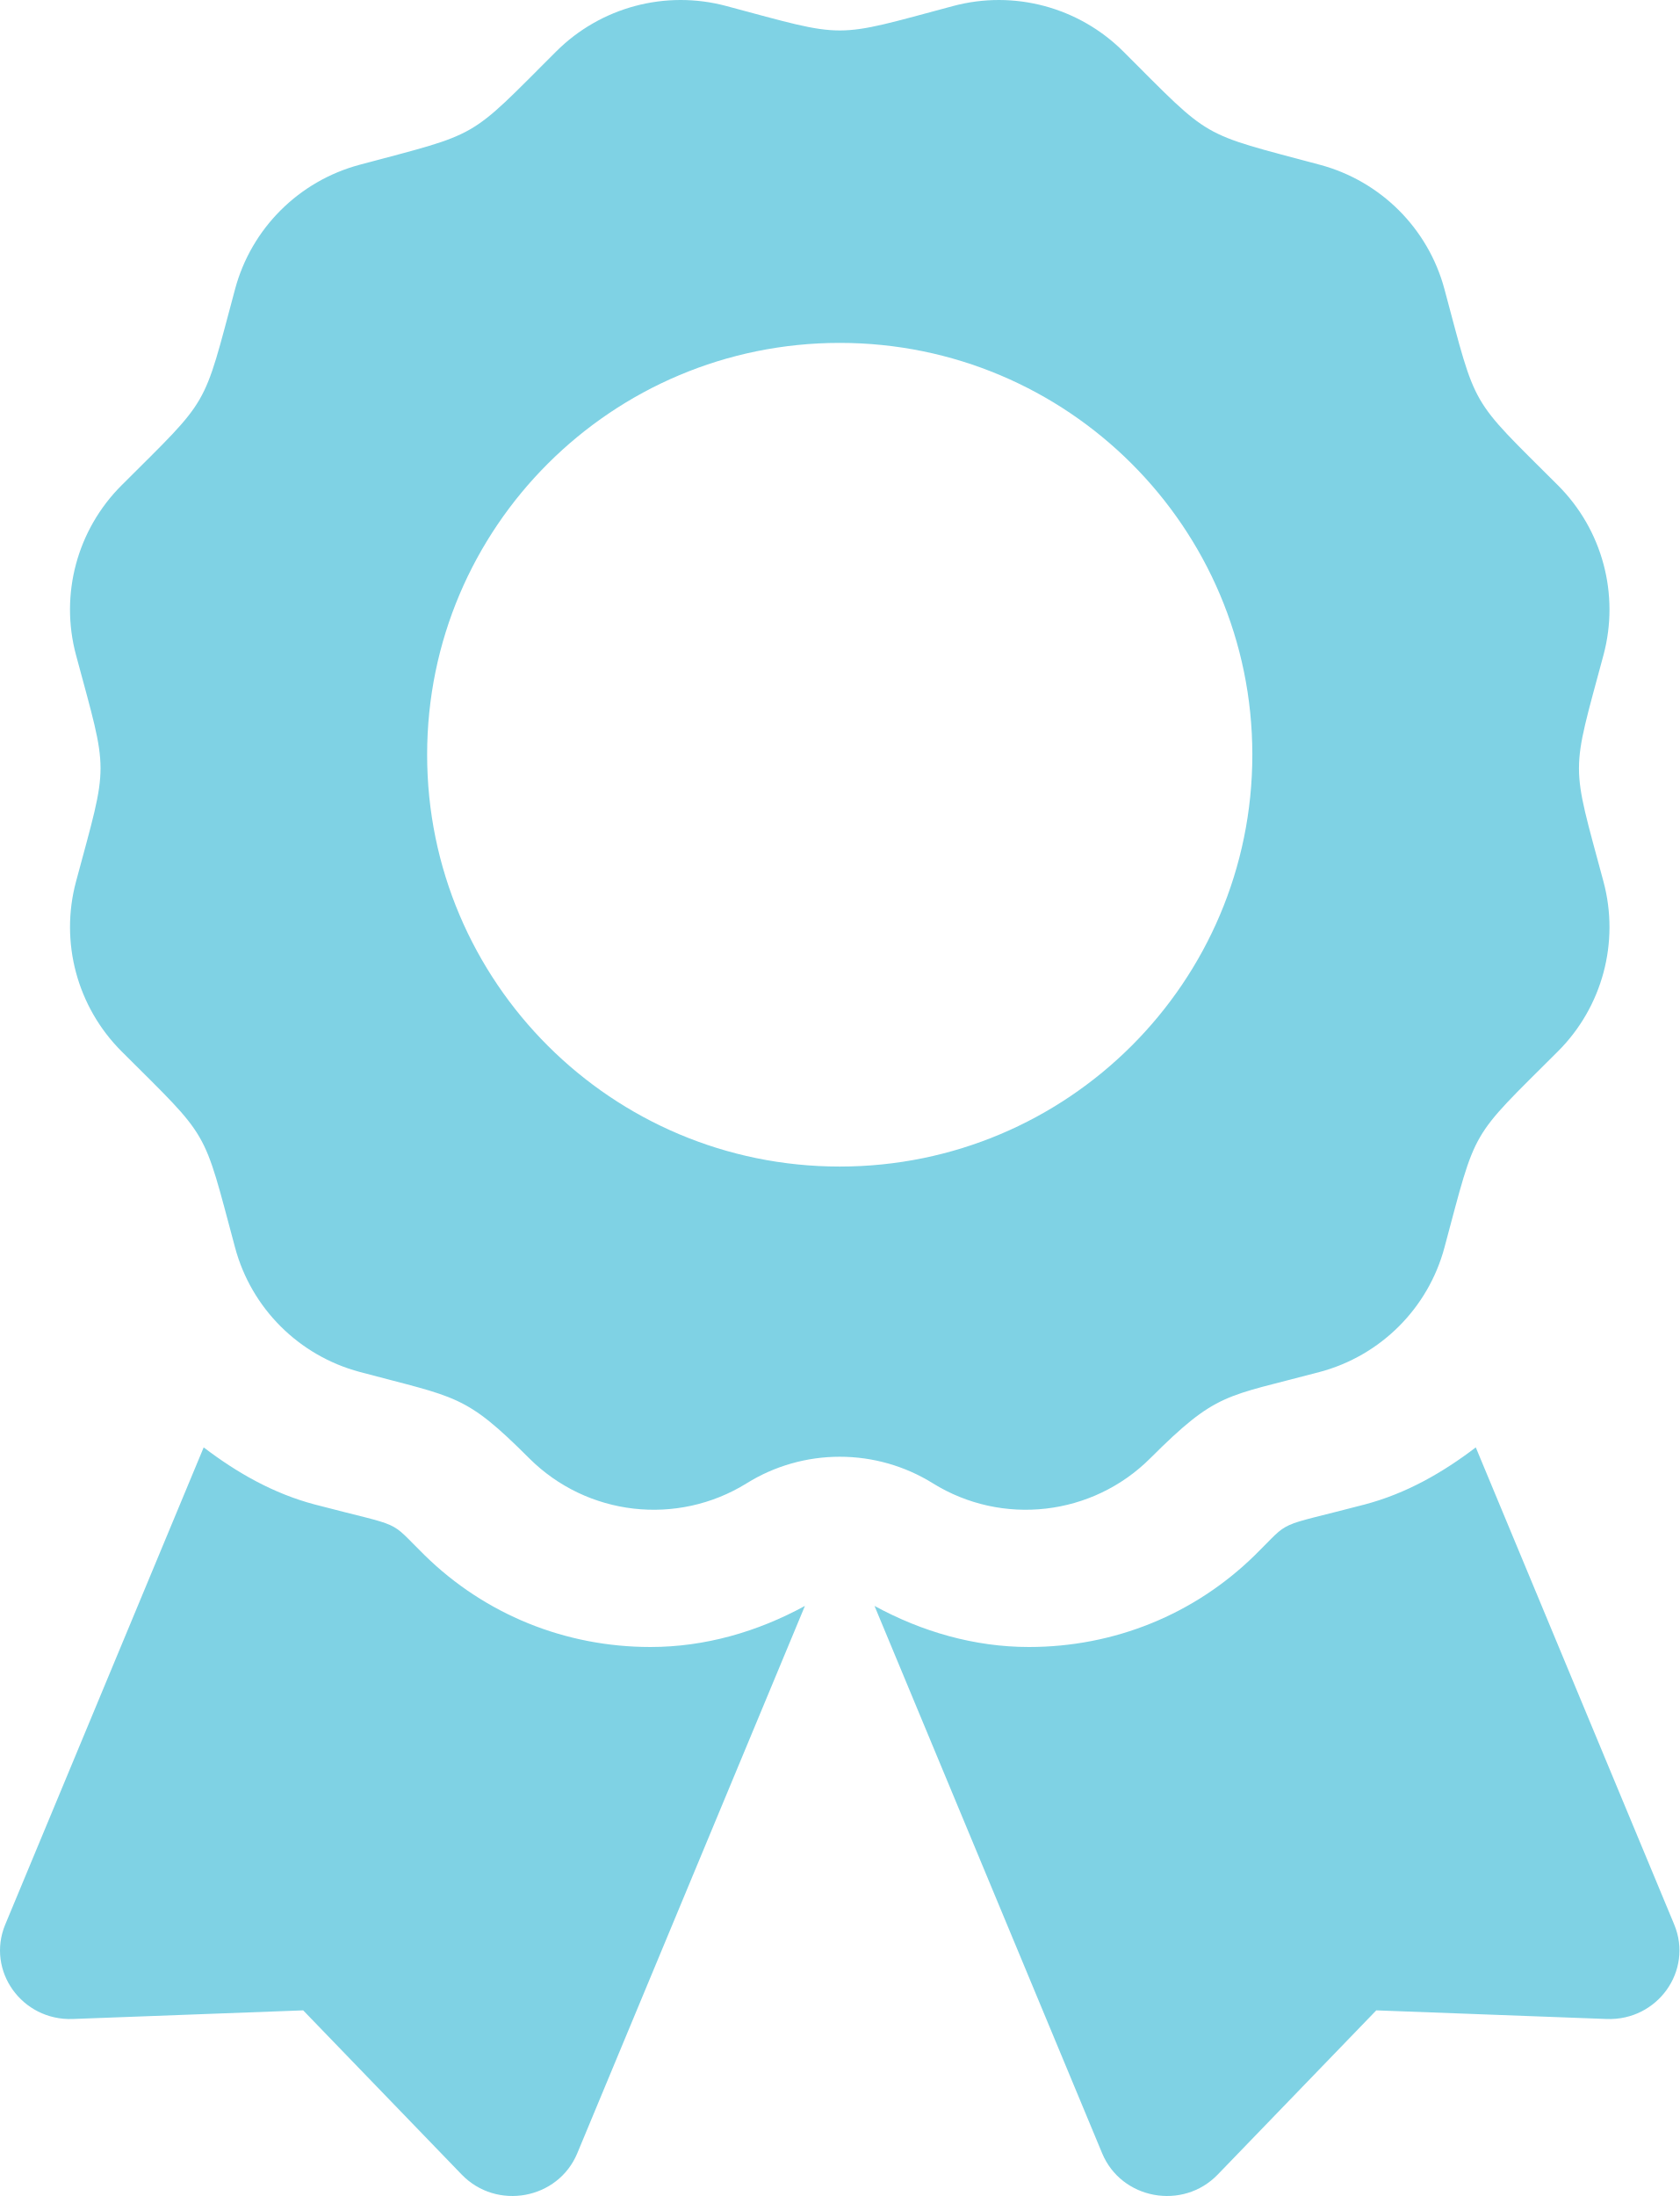
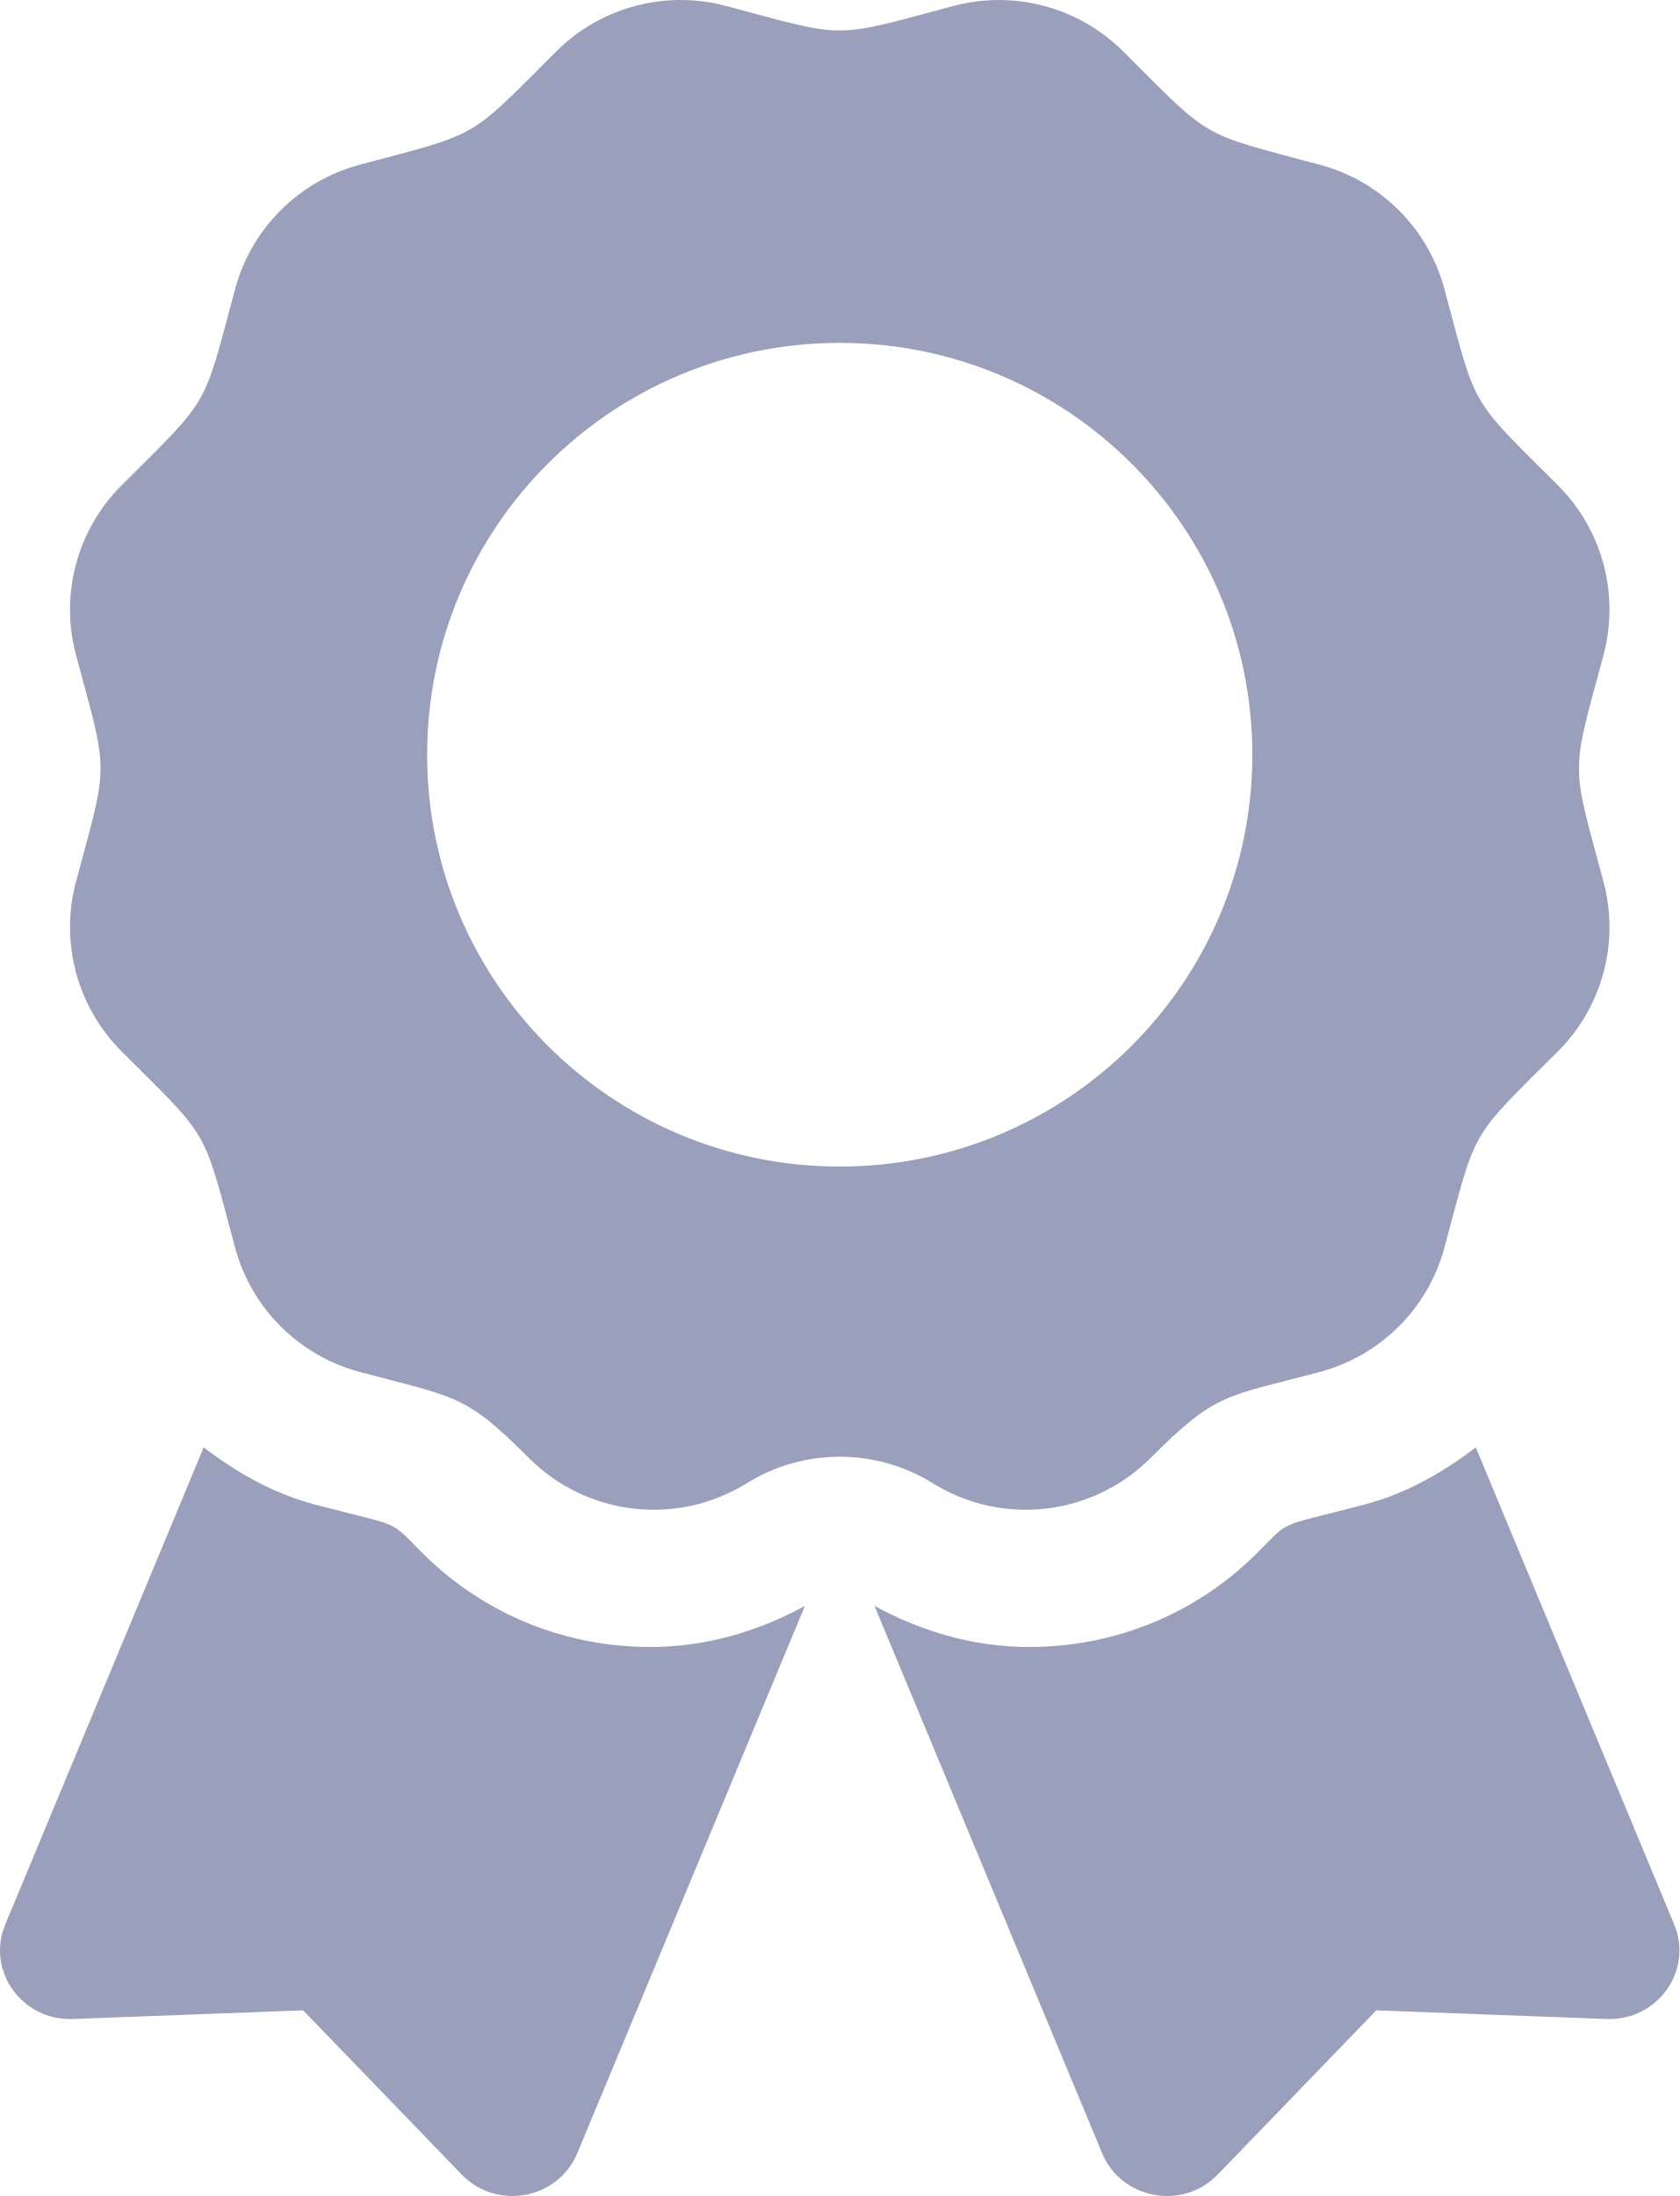
<svg xmlns="http://www.w3.org/2000/svg" width="179" height="234" viewBox="0 0 179 234" fill="none">
-   <path d="M45.273 165.734C41.222 161.762 43.333 162.882 33.563 160.318C29.13 159.153 25.233 156.913 21.709 154.23L0.56 205.07C-1.486 209.992 2.336 215.339 7.753 215.138L32.314 214.219L49.207 231.714C52.936 235.571 59.48 234.369 61.527 229.447L85.79 171.122C80.737 173.882 75.129 175.5 69.33 175.5C60.24 175.5 51.701 172.031 45.273 165.734V165.734ZM178.44 205.07L157.291 154.23C153.767 156.918 149.87 159.153 145.437 160.318C135.615 162.896 137.769 161.771 133.727 165.734C127.299 172.031 118.755 175.5 109.665 175.5C103.866 175.5 98.259 173.878 93.206 171.122L117.468 229.447C119.515 234.369 126.064 235.571 129.789 231.714L146.686 214.219L171.247 215.138C176.664 215.339 180.486 209.987 178.44 205.07V205.07ZM122.596 155.391C129.719 148.285 130.534 148.897 140.678 146.187C147.152 144.455 152.215 139.405 153.949 132.942C157.435 119.963 156.531 121.53 166.045 112.034C170.786 107.303 172.636 100.407 170.902 93.945C167.42 80.974 167.415 82.784 170.902 69.8C172.636 63.338 170.786 56.441 166.045 51.711C156.531 42.214 157.435 43.777 153.949 30.802C152.215 24.34 147.152 19.29 140.678 17.558C127.682 14.08 129.248 14.989 119.725 5.488C114.984 0.758 108.071 -1.093 101.596 0.639C88.605 4.112 90.418 4.117 77.404 0.639C70.929 -1.093 64.016 0.753 59.275 5.488C49.761 14.985 51.328 14.08 38.327 17.558C31.852 19.29 26.79 24.34 25.056 30.802C21.574 43.777 22.474 42.214 12.96 51.711C8.219 56.441 6.364 63.338 8.102 69.8C11.585 82.761 11.589 80.951 8.102 93.94C6.368 100.402 8.219 107.299 12.96 112.034C22.474 121.53 21.569 119.963 25.056 132.942C26.79 139.405 31.852 144.455 38.327 146.187C48.759 148.975 49.538 148.536 56.404 155.391C62.571 161.547 72.178 162.649 79.59 158.051C82.554 156.206 85.992 155.227 89.502 155.227C93.013 155.227 96.451 156.206 99.415 158.051C106.822 162.649 116.429 161.547 122.596 155.391ZM45.524 80.421C45.524 56.185 65.214 36.538 89.5 36.538C113.786 36.538 133.476 56.185 133.476 80.421C133.476 104.657 113.786 124.305 89.5 124.305C65.214 124.305 45.524 104.657 45.524 80.421V80.421Z" fill="#00A6CB" fill-opacity="0.5" />
+   <path d="M45.273 165.734C41.222 161.762 43.333 162.882 33.563 160.318C29.13 159.153 25.233 156.913 21.709 154.23L0.56 205.07C-1.486 209.992 2.336 215.339 7.753 215.138L32.314 214.219L49.207 231.714C52.936 235.571 59.48 234.369 61.527 229.447L85.79 171.122C80.737 173.882 75.129 175.5 69.33 175.5C60.24 175.5 51.701 172.031 45.273 165.734V165.734ZM178.44 205.07L157.291 154.23C153.767 156.918 149.87 159.153 145.437 160.318C135.615 162.896 137.769 161.771 133.727 165.734C127.299 172.031 118.755 175.5 109.665 175.5C103.866 175.5 98.259 173.878 93.206 171.122L117.468 229.447C119.515 234.369 126.064 235.571 129.789 231.714L146.686 214.219L171.247 215.138C176.664 215.339 180.486 209.987 178.44 205.07V205.07ZM122.596 155.391C129.719 148.285 130.534 148.897 140.678 146.187C147.152 144.455 152.215 139.405 153.949 132.942C157.435 119.963 156.531 121.53 166.045 112.034C170.786 107.303 172.636 100.407 170.902 93.945C167.42 80.974 167.415 82.784 170.902 69.8C172.636 63.338 170.786 56.441 166.045 51.711C156.531 42.214 157.435 43.777 153.949 30.802C152.215 24.34 147.152 19.29 140.678 17.558C127.682 14.08 129.248 14.989 119.725 5.488C114.984 0.758 108.071 -1.093 101.596 0.639C88.605 4.112 90.418 4.117 77.404 0.639C70.929 -1.093 64.016 0.753 59.275 5.488C49.761 14.985 51.328 14.08 38.327 17.558C31.852 19.29 26.79 24.34 25.056 30.802C21.574 43.777 22.474 42.214 12.96 51.711C8.219 56.441 6.364 63.338 8.102 69.8C11.585 82.761 11.589 80.951 8.102 93.94C6.368 100.402 8.219 107.299 12.96 112.034C22.474 121.53 21.569 119.963 25.056 132.942C26.79 139.405 31.852 144.455 38.327 146.187C48.759 148.975 49.538 148.536 56.404 155.391C62.571 161.547 72.178 162.649 79.59 158.051C82.554 156.206 85.992 155.227 89.502 155.227C93.013 155.227 96.451 156.206 99.415 158.051C106.822 162.649 116.429 161.547 122.596 155.391ZM45.524 80.421C45.524 56.185 65.214 36.538 89.5 36.538C113.786 36.538 133.476 56.185 133.476 80.421C133.476 104.657 113.786 124.305 89.5 124.305C65.214 124.305 45.524 104.657 45.524 80.421V80.421Z" fill="#36427a" fill-opacity="0.5" />
</svg>
